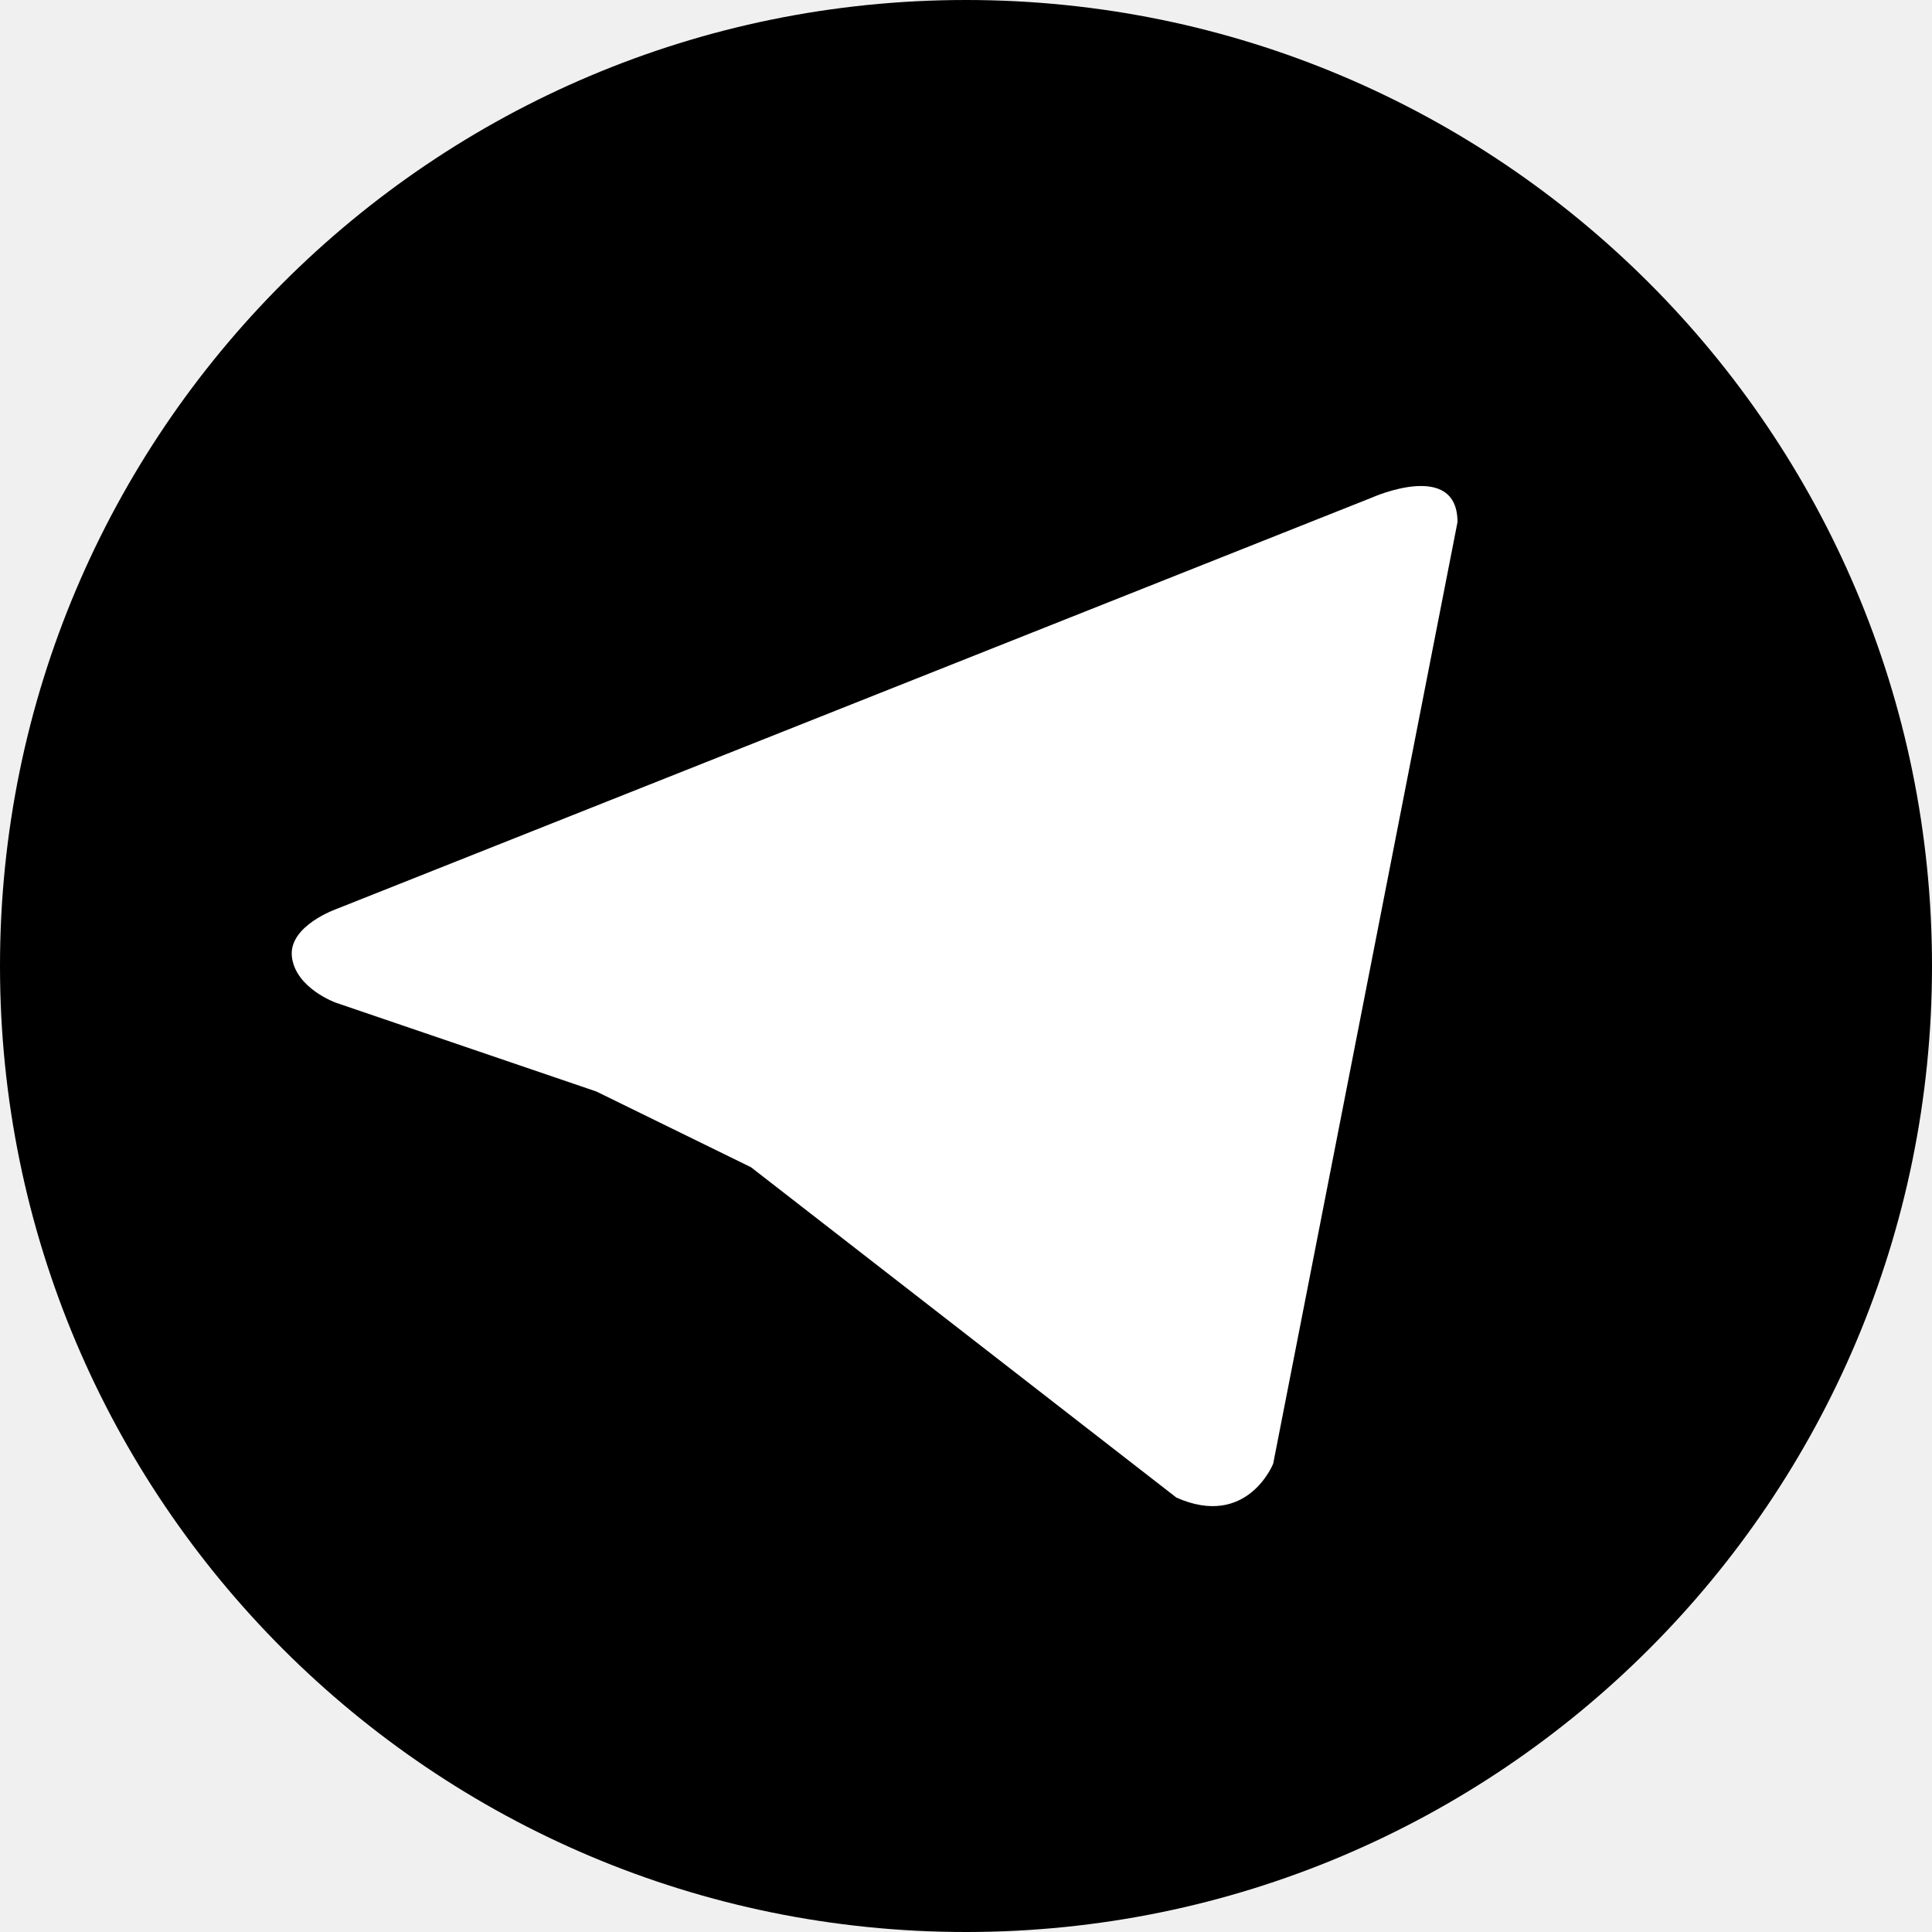
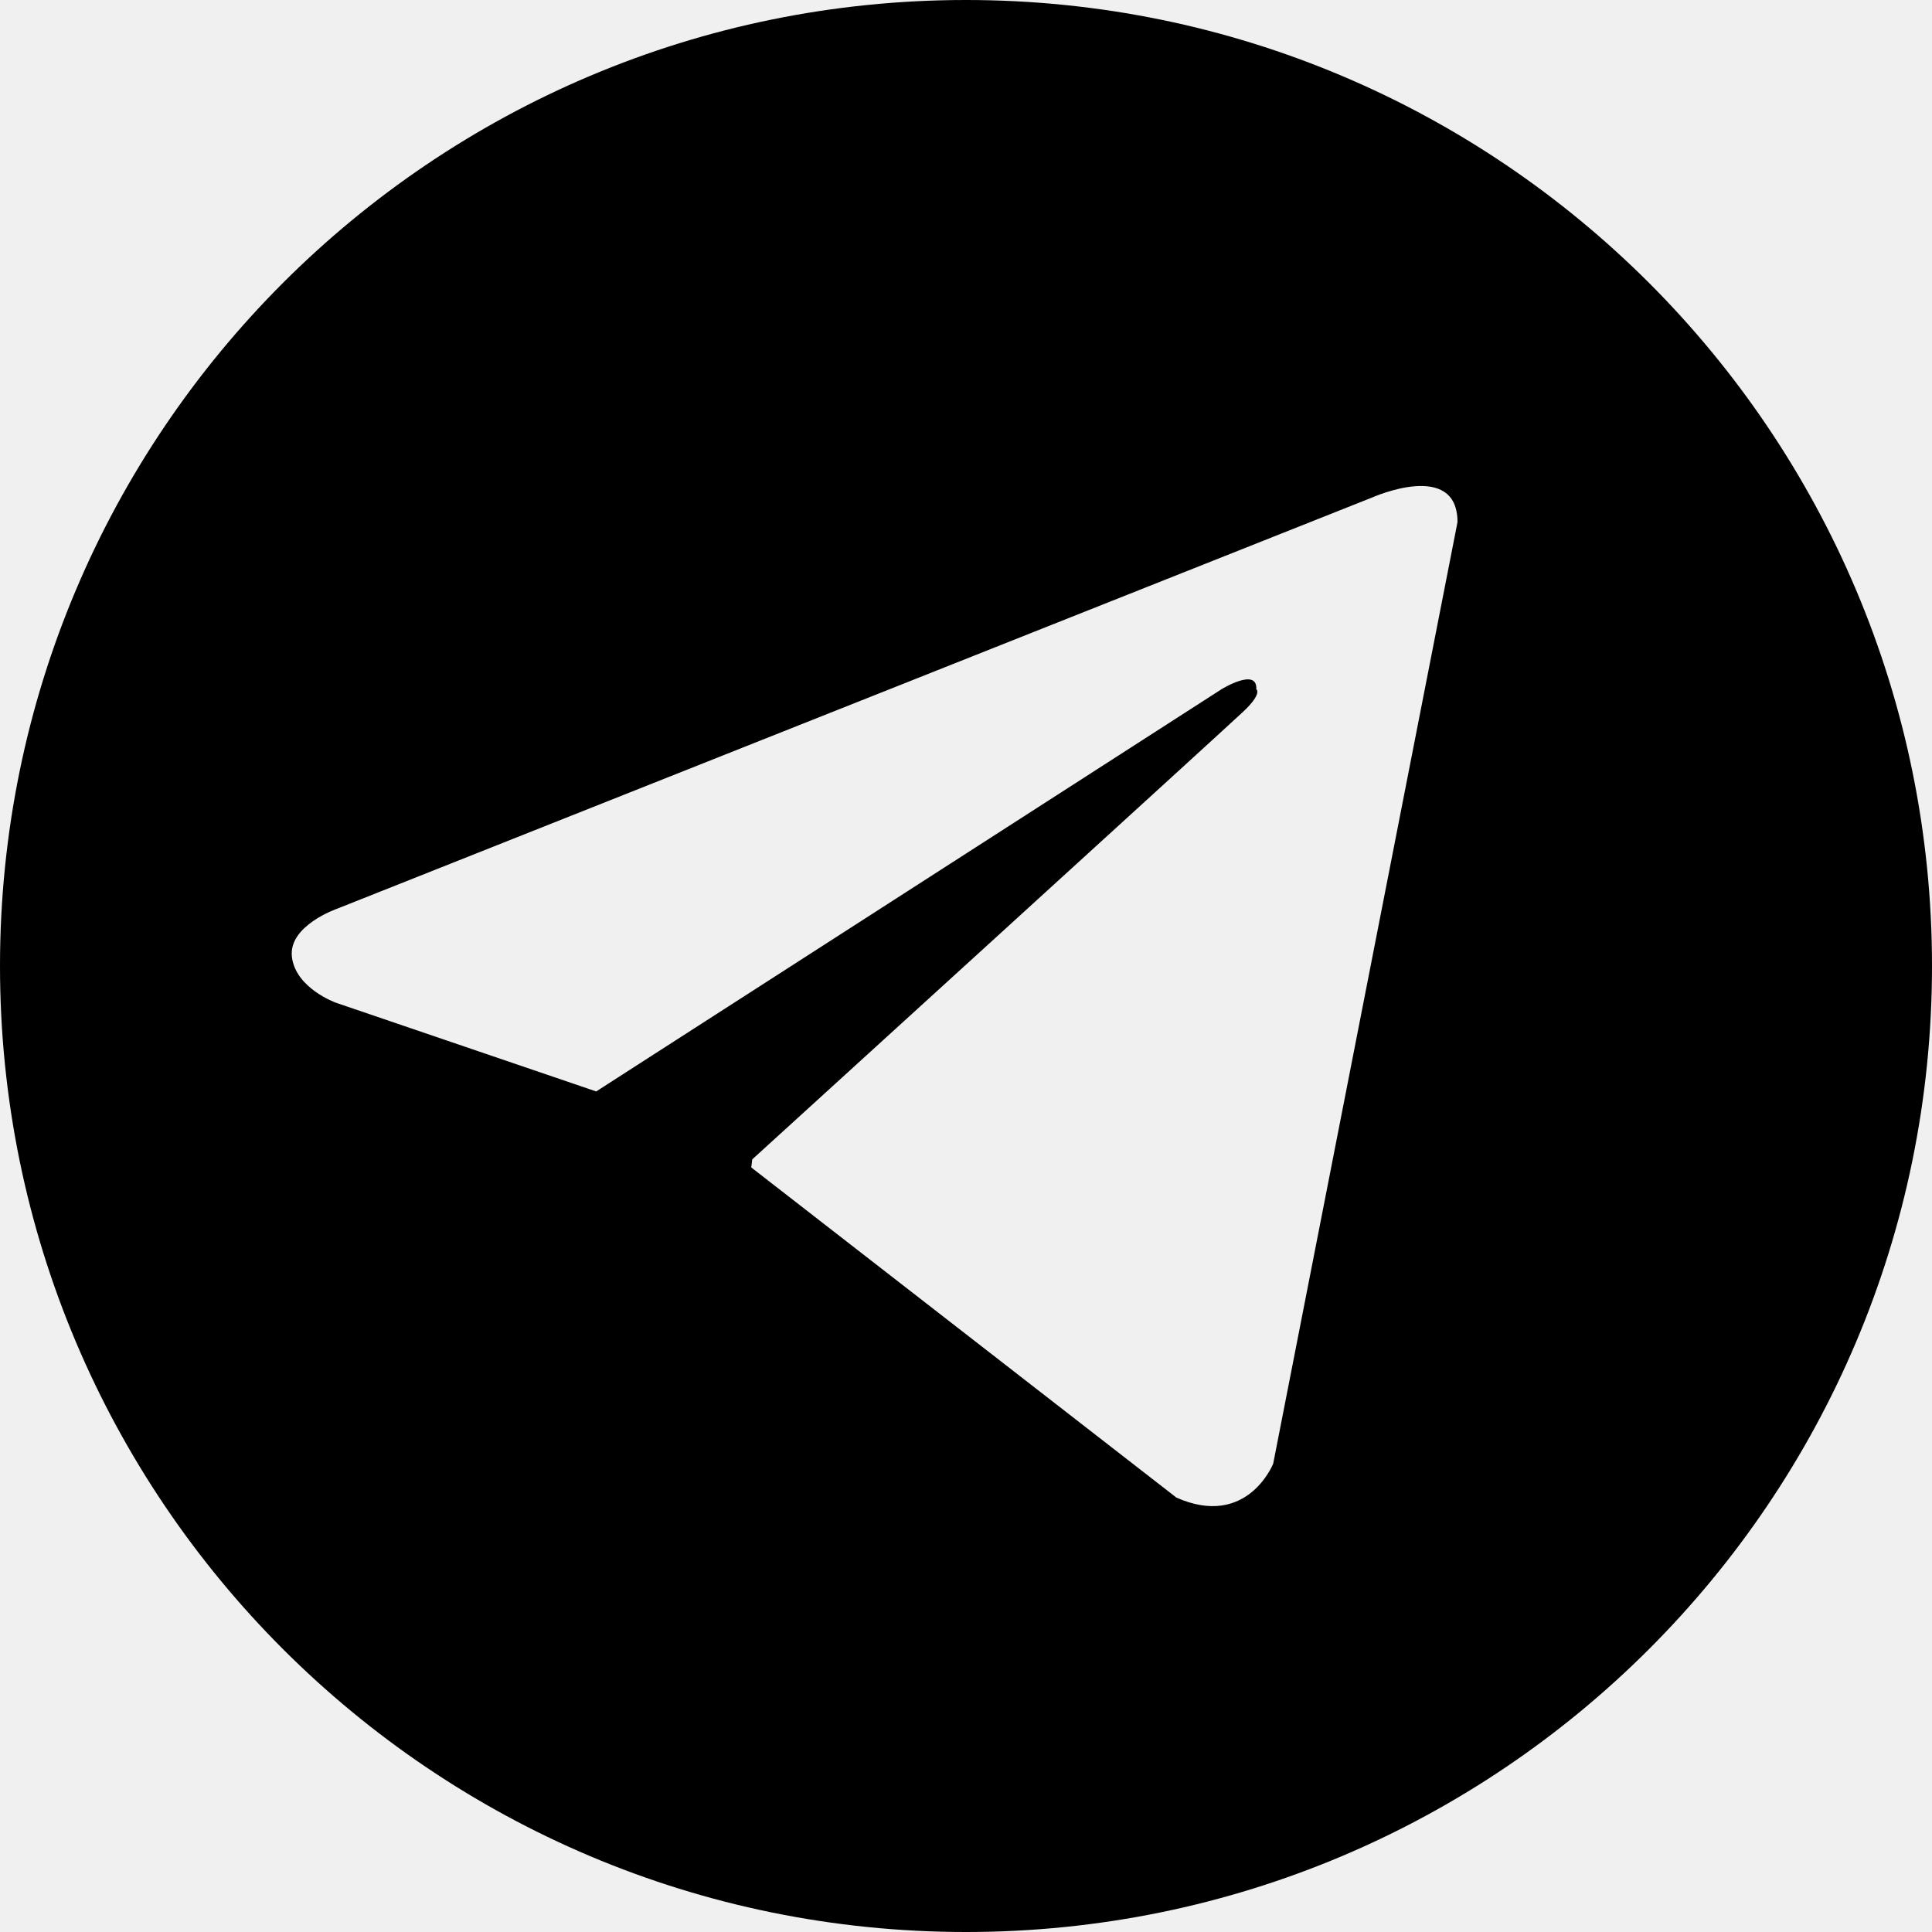
<svg xmlns="http://www.w3.org/2000/svg" width="20px" height="20px" viewBox="0 0 20 20" version="1.1">
  <defs />
  <g id="Page-1" stroke="none" stroke-width="1" fill="none" fill-rule="evenodd">
-     <g id="Index-page" transform="translate(-527, -380)" fill-rule="nonzero">
+     <g id="Index-page" transform="translate(-522, -380)" fill="#000000" fill-rule="nonzero">
      <g id="social-links" transform="translate(521, 182)">
-         <g id="telegram" transform="translate(6, 198)">
+         <g id="telegram" transform="translate(1, 198)">
          <g id="telegram-icon">
-             <circle id="Oval" fill="#000000" cx="10" cy="10" r="10" />
-             <path d="M15.088,5.405 L13.18,15.152 C13.18,15.152 12.912,15.828 12.178,15.503 L7.774,12.083 L6.173,11.299 L3.477,10.38 C3.477,10.38 3.062,10.232 3.022,9.907 C2.982,9.582 3.49,9.407 3.49,9.407 L14.207,5.149 C14.207,5.149 15.088,4.756 15.088,5.405 Z" id="Shape" fill="#FFFFFF" />
+             <path d="M10,20 C4.477,20 0,15.523 0,10 C0,4.477 4.477,0 10,0 C15.523,0 20,4.477 20,10 C20,15.523 15.523,20 10,20 Z M15.088,5.405 C15.088,4.756 14.207,5.149 14.207,5.149 L3.49,9.407 C3.49,9.407 2.982,9.582 3.022,9.907 C3.062,10.232 3.477,10.38 3.477,10.38 L6.173,11.299 L7.774,12.083 L12.178,15.503 C12.912,15.828 13.18,15.152 13.18,15.152 L15.088,5.405 Z" id="Combined-Shape" />
+             <path d="M7.435,15.041 C7.435,15.041 7.306,15.03 7.146,14.515 C6.986,14.002 6.171,11.299 6.171,11.299 L12.645,7.135 C12.645,7.135 13.018,6.905 13.005,7.135 C13.005,7.135 13.072,7.176 12.872,7.365 C12.672,7.554 7.787,12.002 7.787,12.002" id="Shape" />
          </g>
        </g>
      </g>
    </g>
  </g>
</svg>
